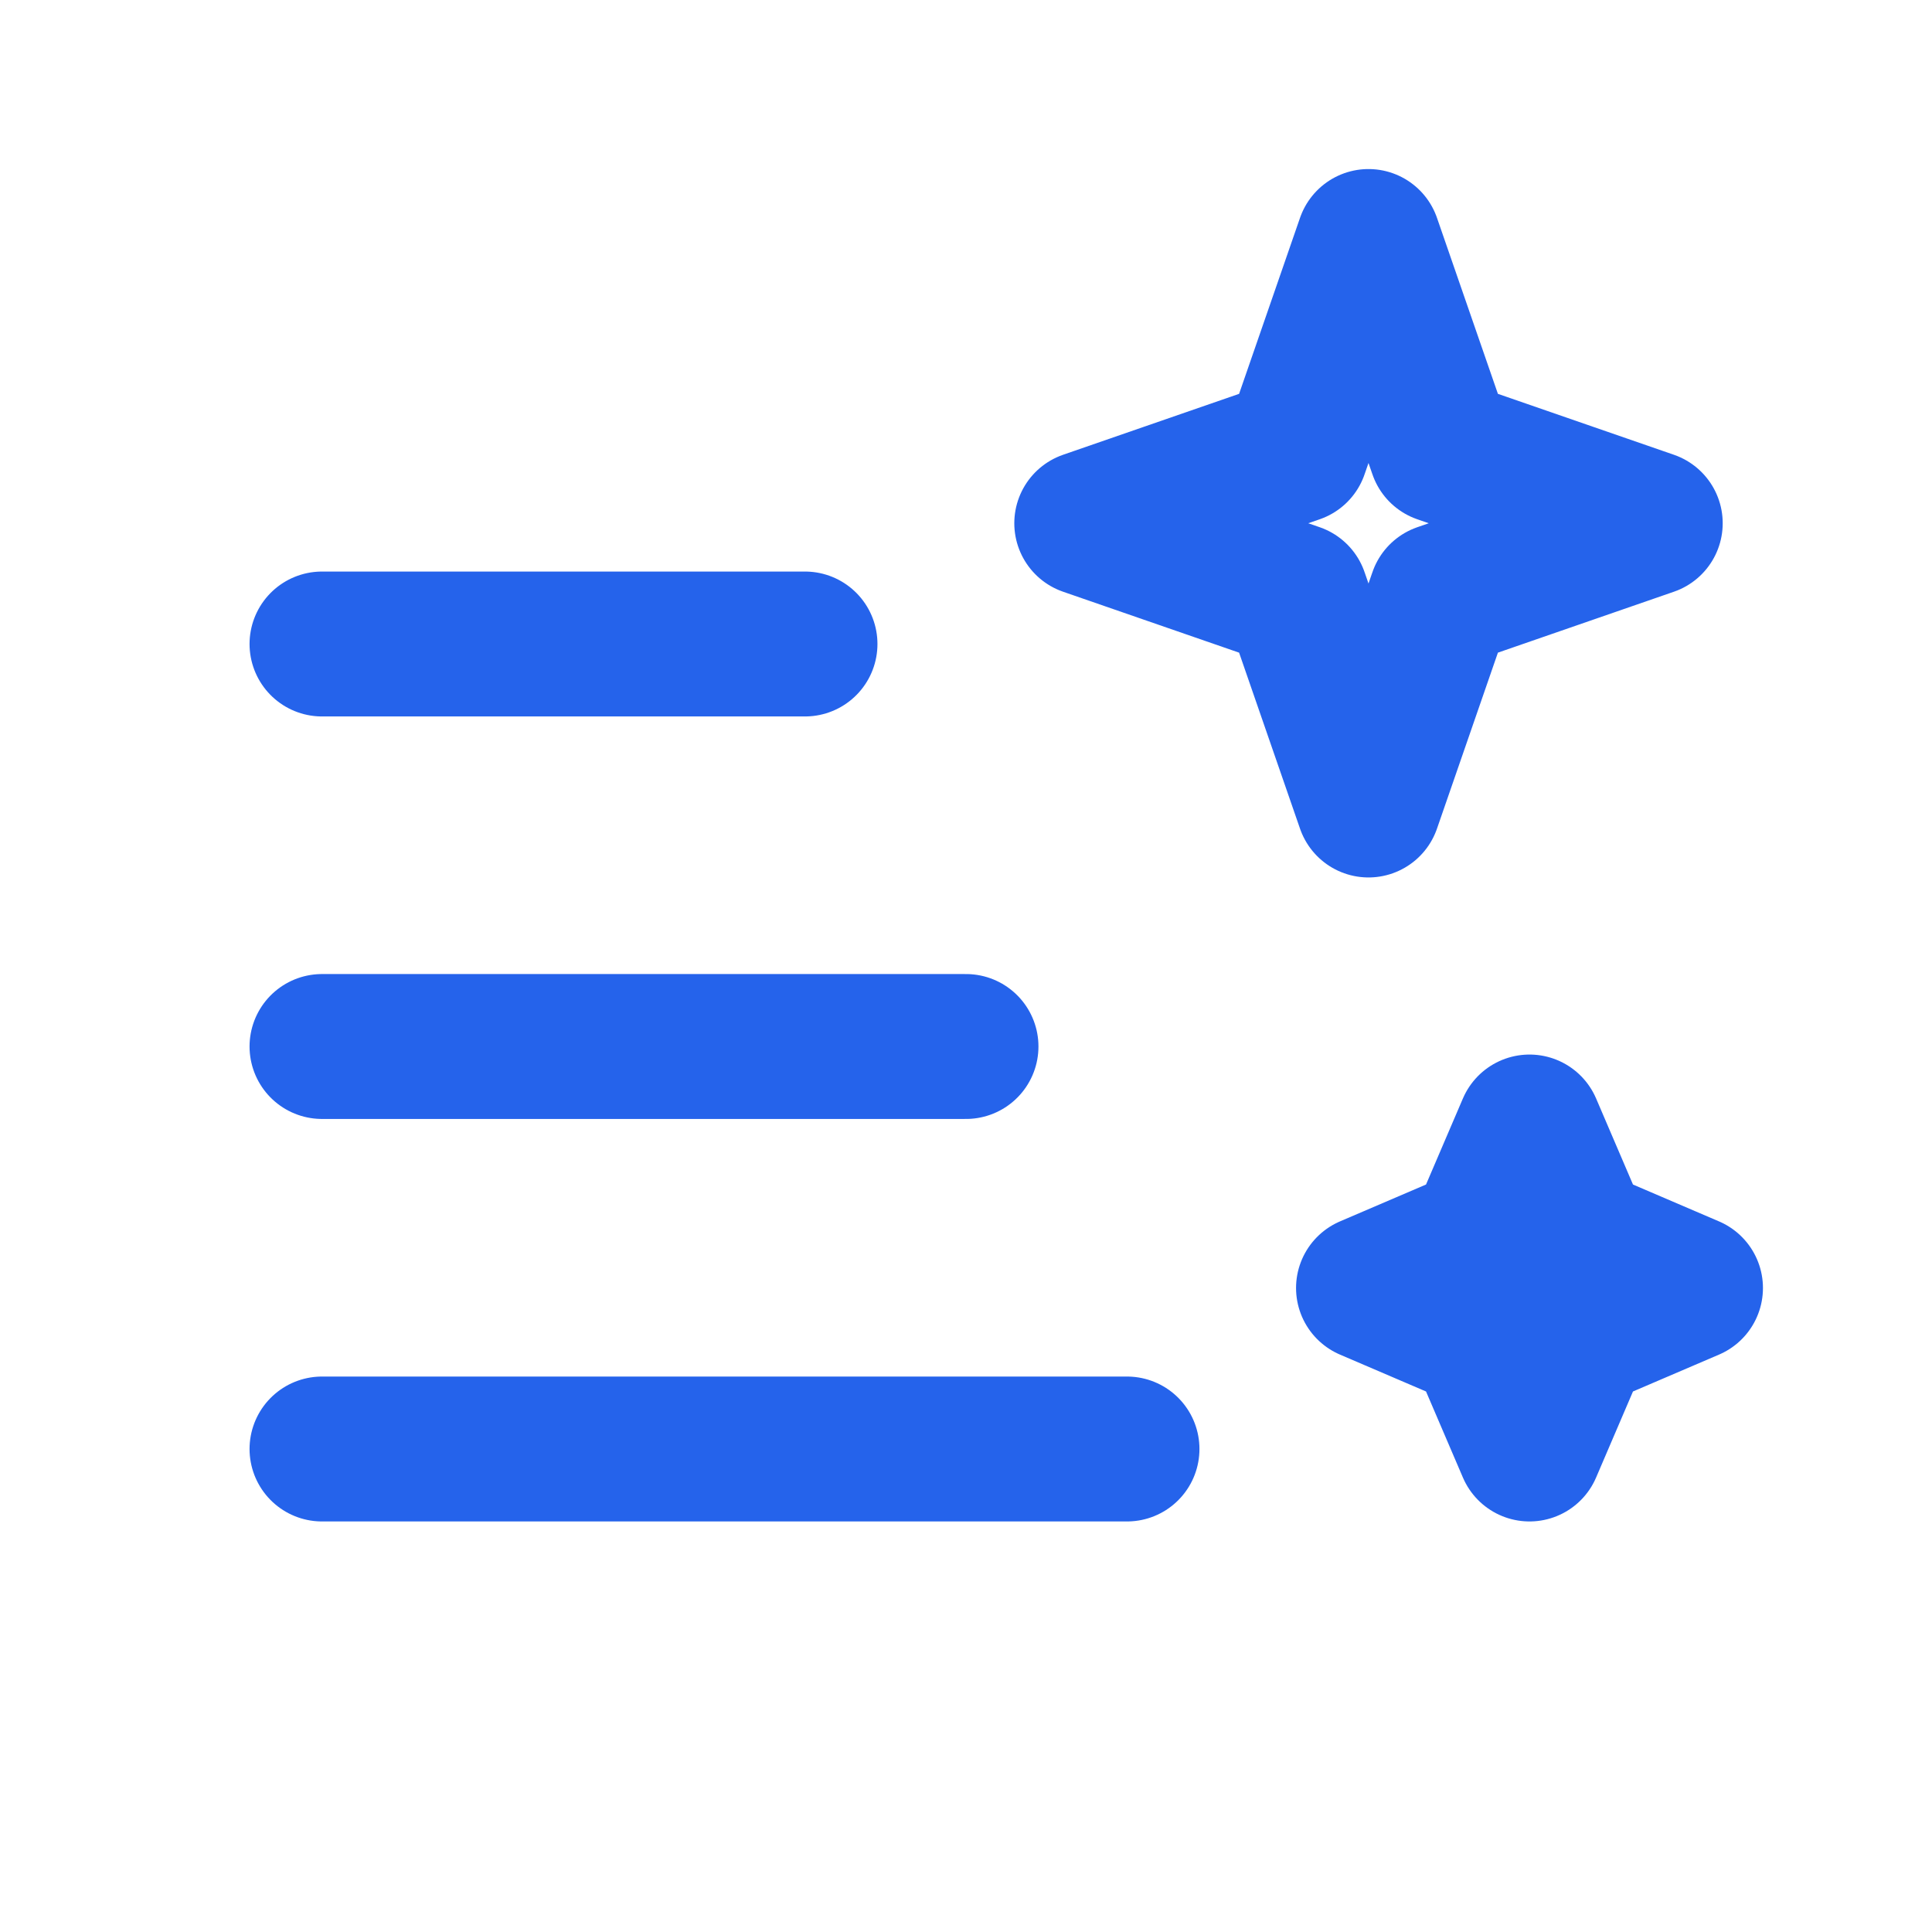
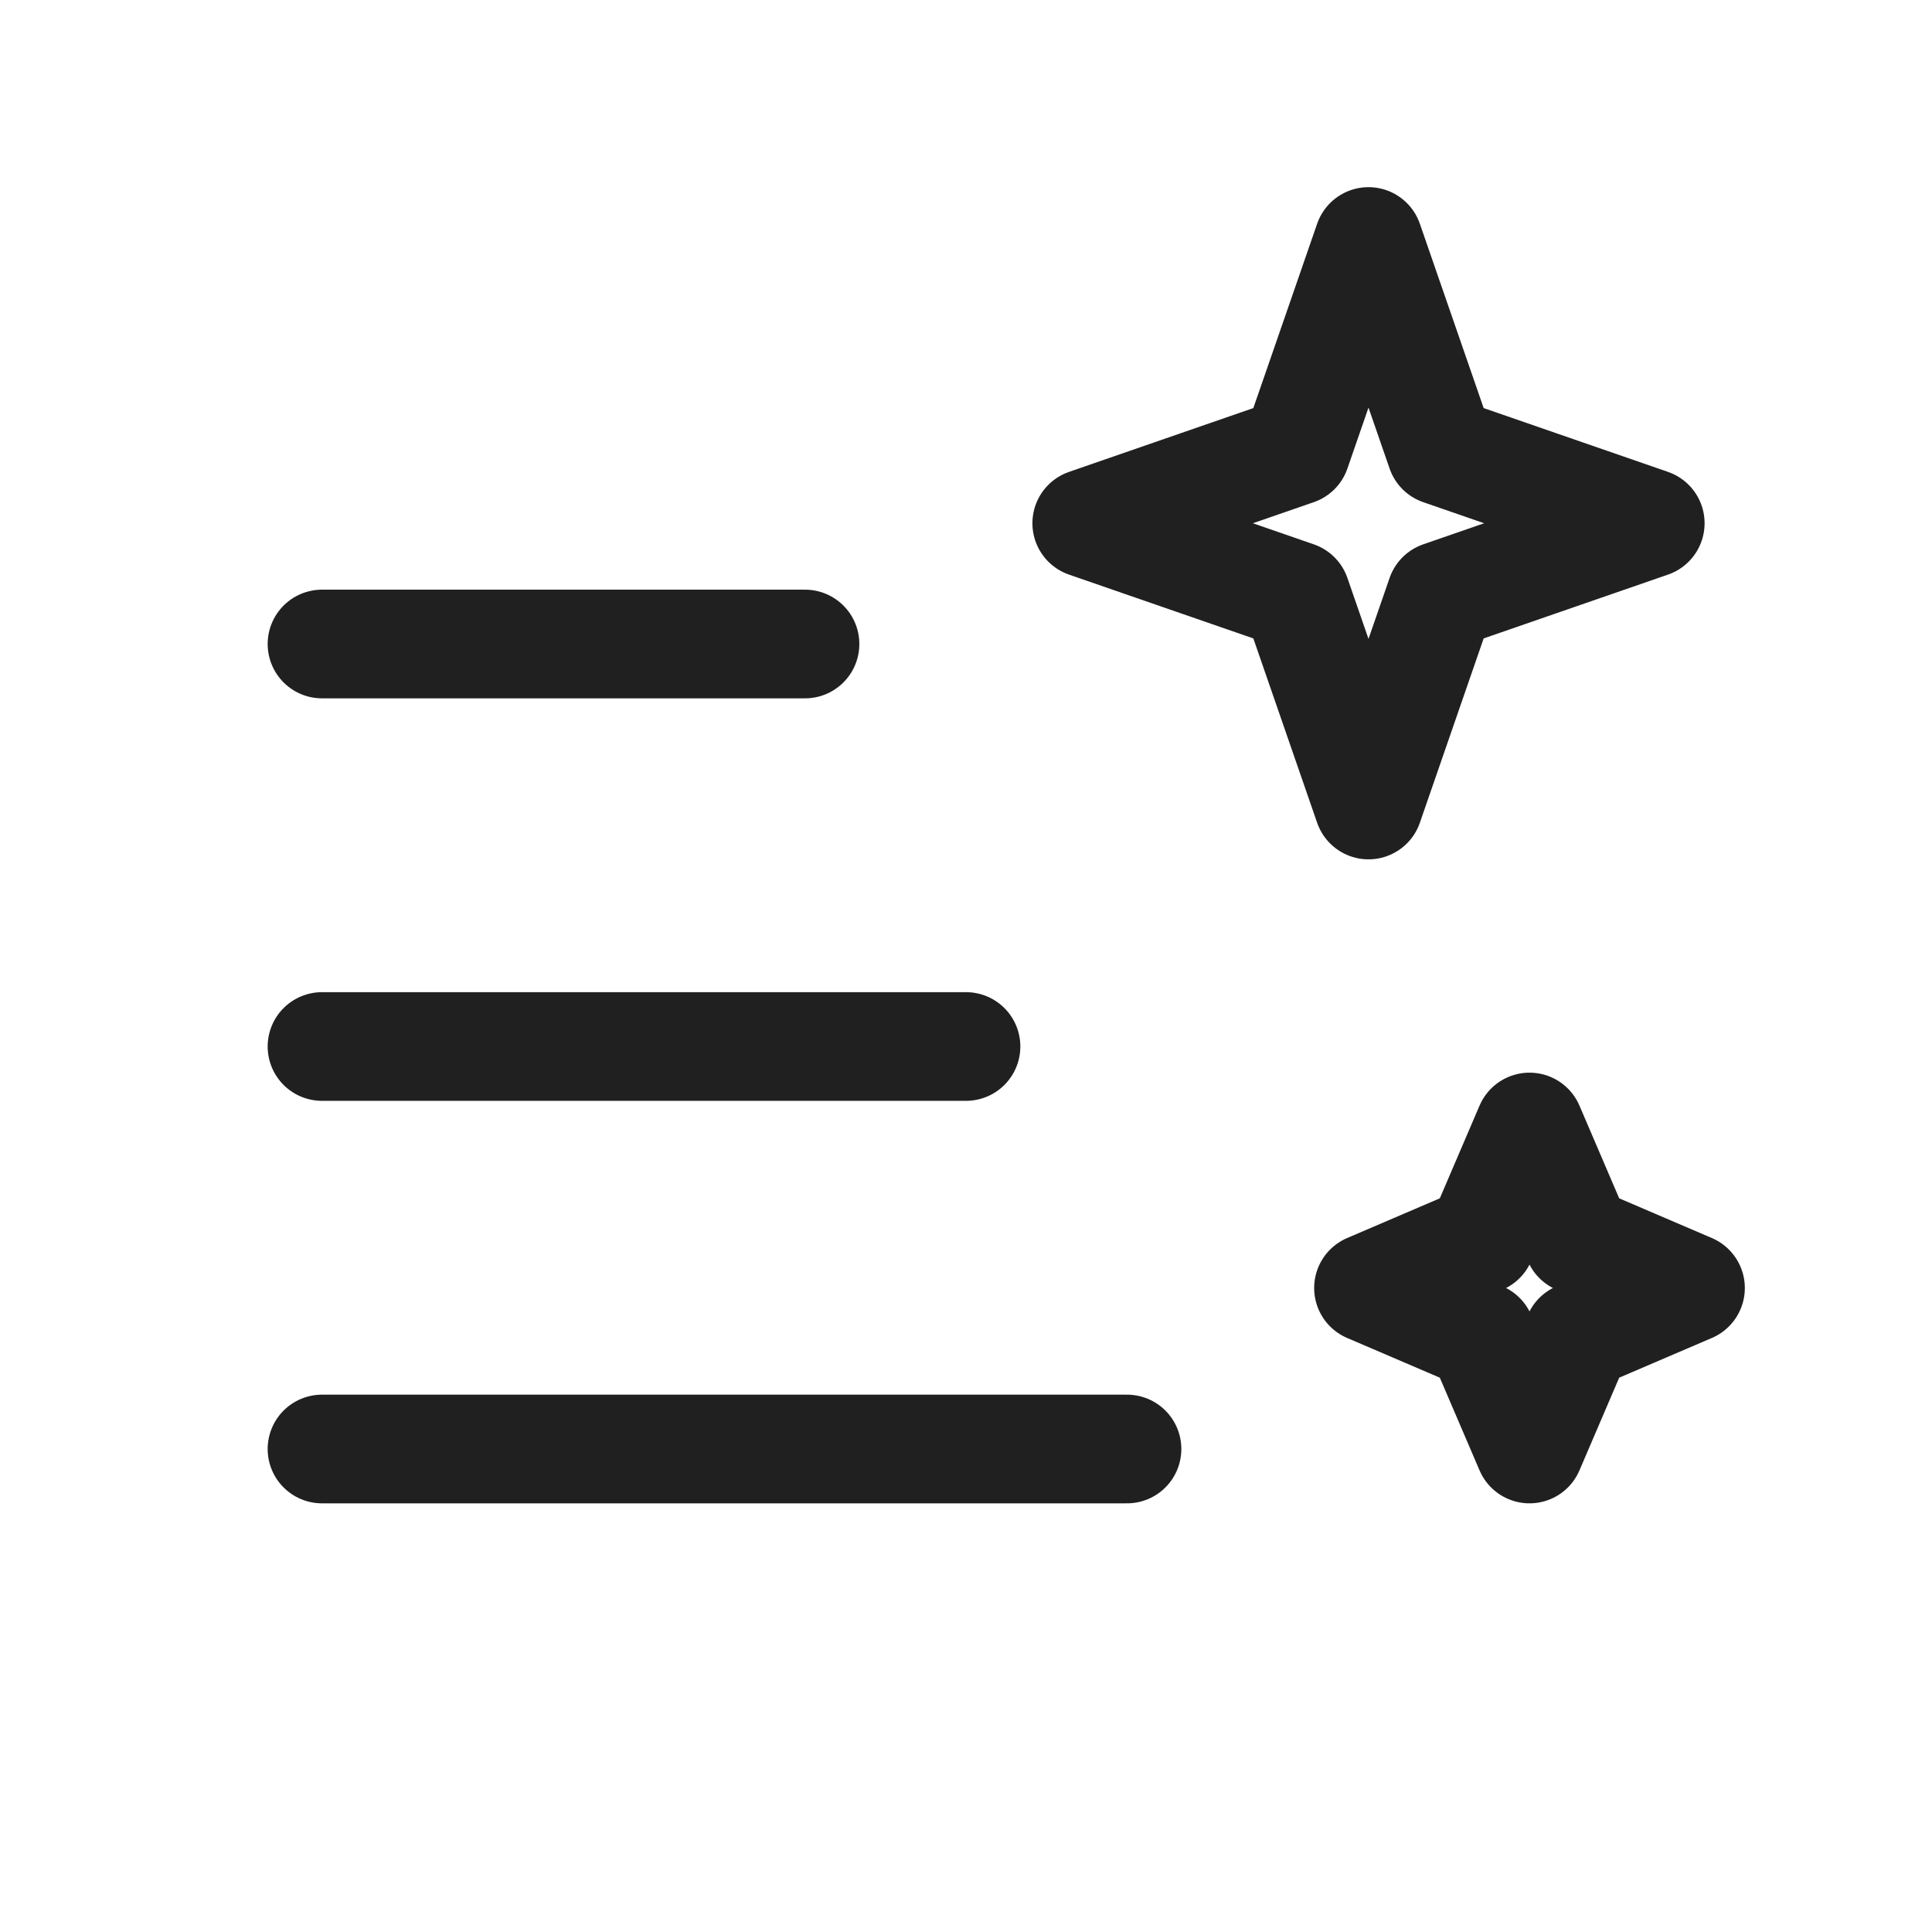
<svg xmlns="http://www.w3.org/2000/svg" viewBox="0 0 24 24">
-   <g fill="none" stroke="#2563eb" stroke-width="1.8" stroke-linecap="round" stroke-linejoin="round">
+   <g fill="none" stroke="#202020" stroke-width="1.35" stroke-linecap="round" stroke-linejoin="round">
    <path d="M4 18h10M4 13h8M4 8h6m7-5 .9 2.6 2.6.9-2.6.9L17 10l-.9-2.6-2.6-.9 2.6-.9zM19 14l.6 1.4L21 16l-1.4.6L19 18l-.6-1.4L17 16l1.4-.6z" />
  </g>
</svg>
